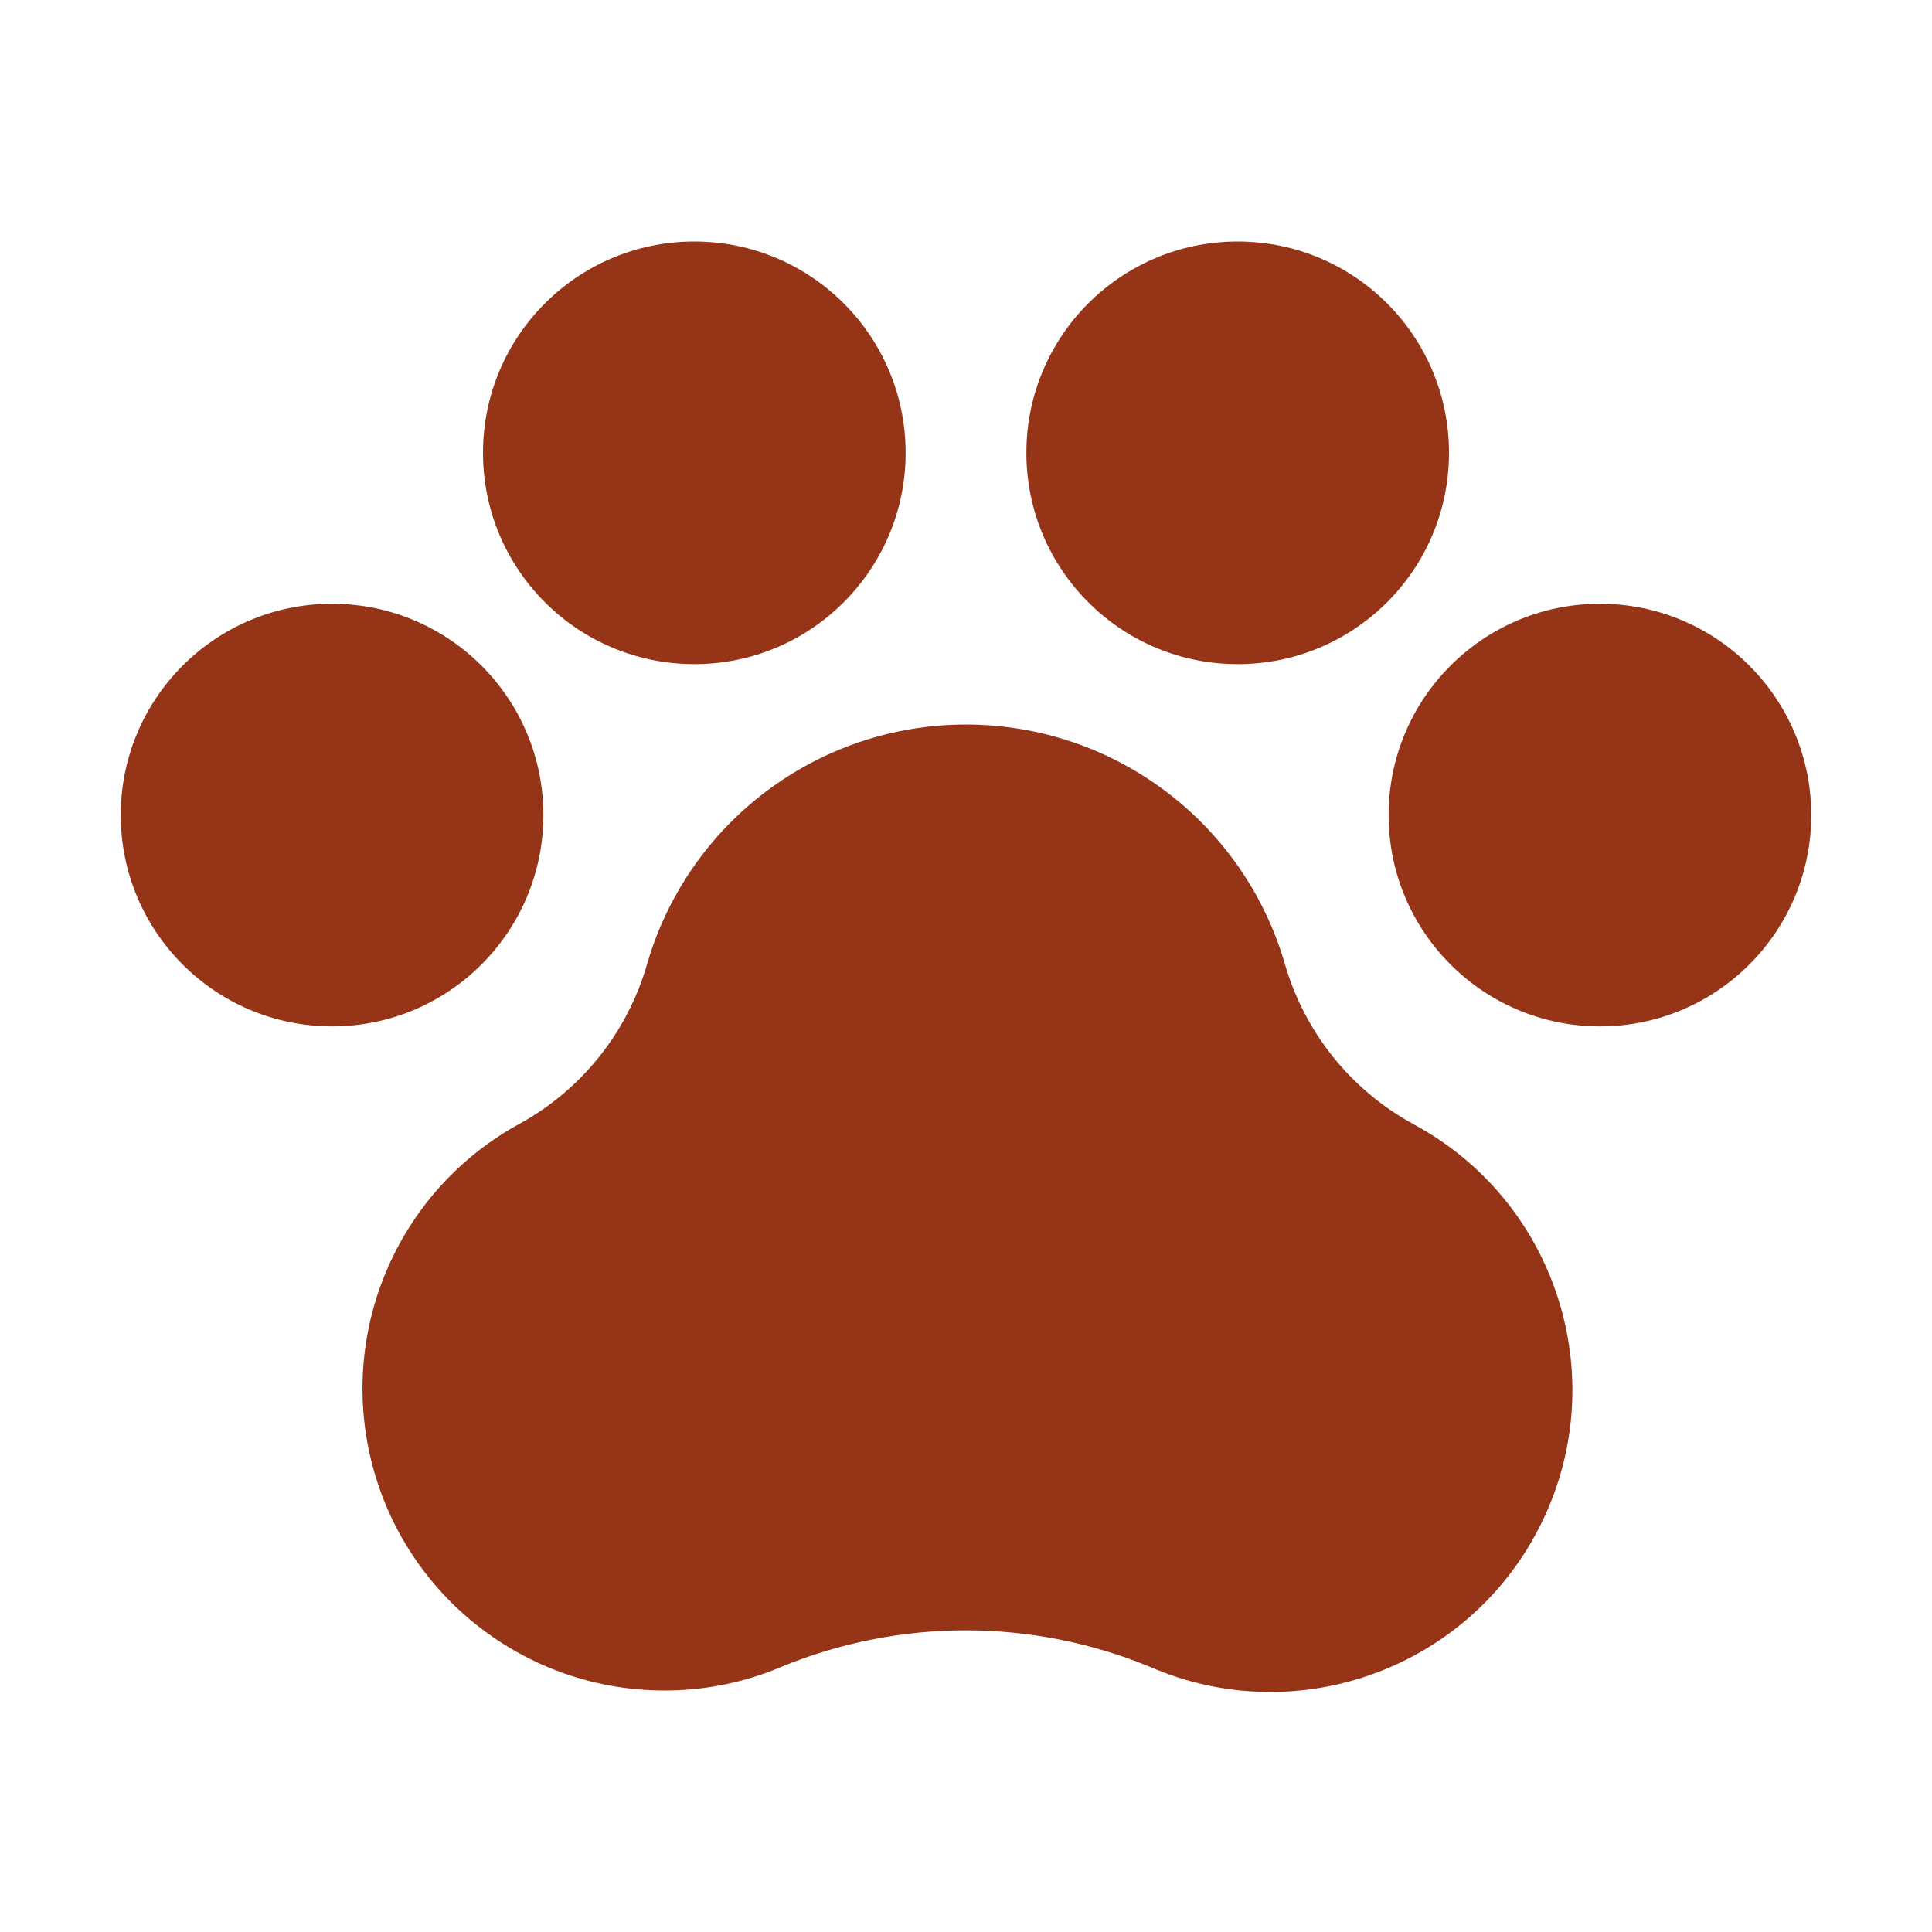
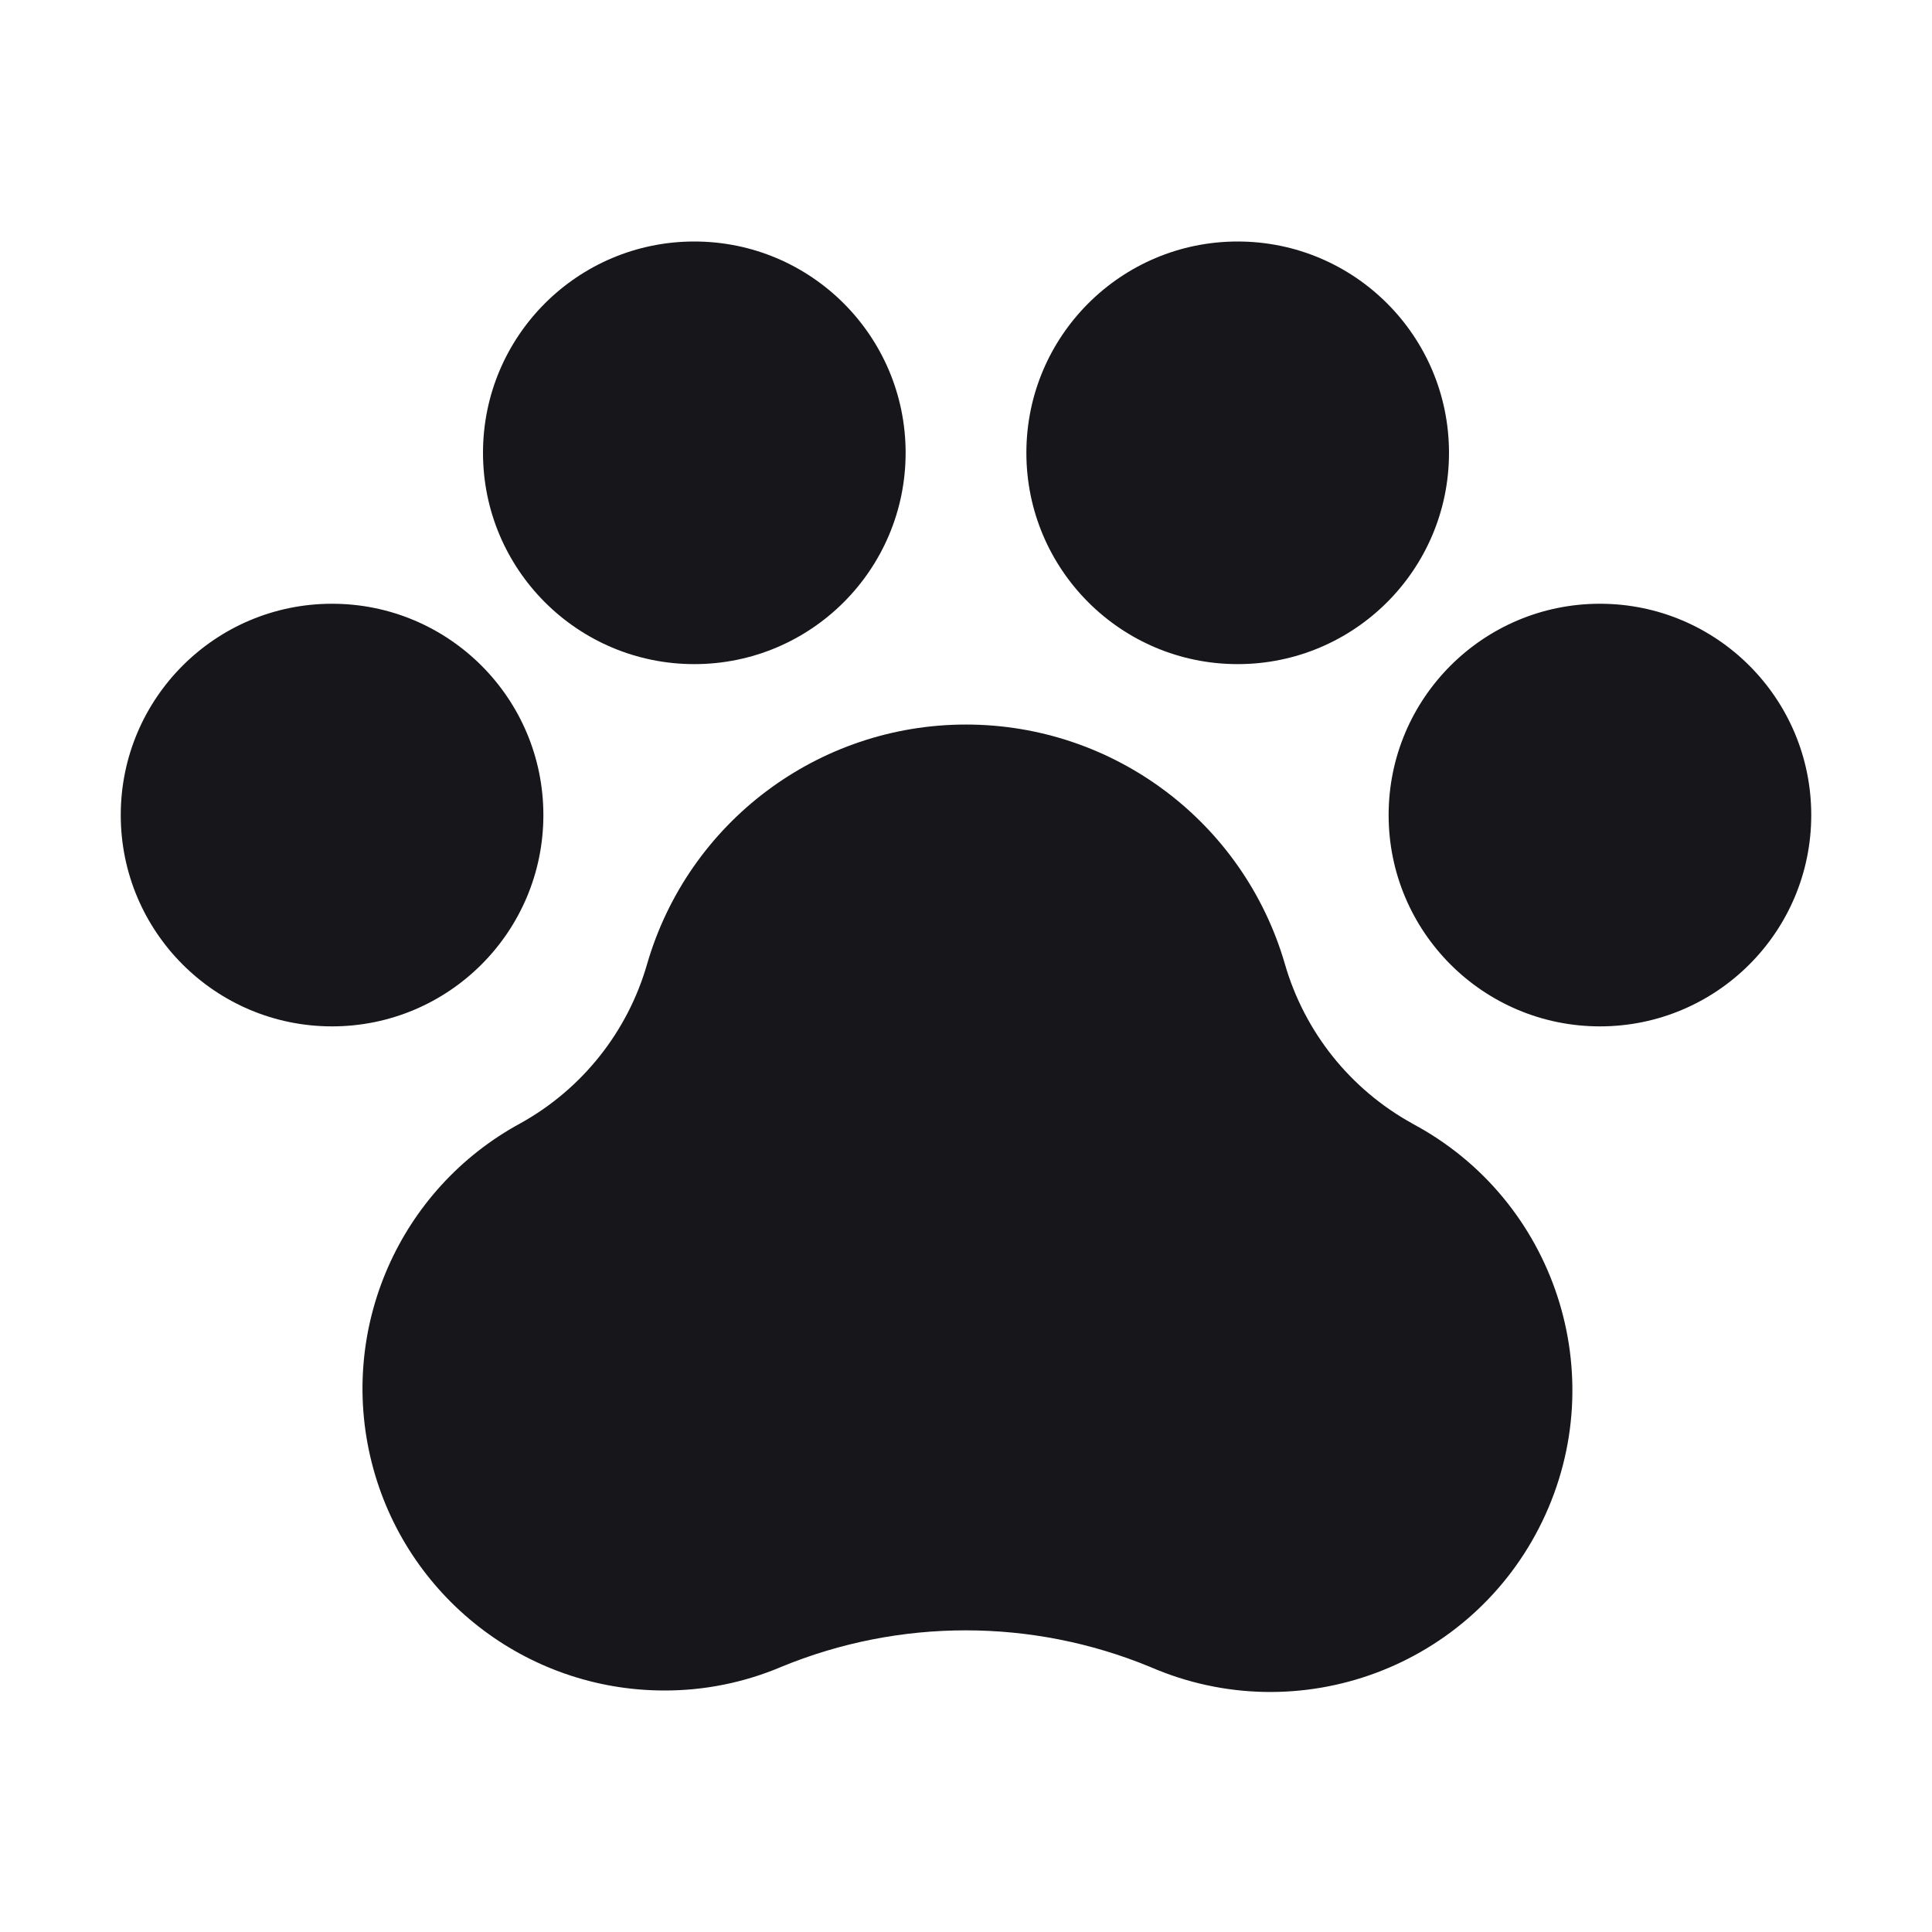
- <svg xmlns="http://www.w3.org/2000/svg" viewBox="0 0 256 256" fill="#963417">
+ <svg xmlns="http://www.w3.org/2000/svg" viewBox="0 0 256 256" fill="#17171b">
  <path d="M240,108a28,28,0,1,1-28-28A28,28,0,0,1,240,108ZM72,108a28,28,0,1,0-28,28A28,28,0,0,0,72,108ZM92,88A28,28,0,1,0,64,60,28,28,0,0,0,92,88Zm72,0a28,28,0,1,0-28-28A28,28,0,0,0,164,88Zm23.12,60.86a35.3,35.3,0,0,1-16.87-21.14,44,44,0,0,0-84.5,0A35.25,35.25,0,0,1,69,148.82,40,40,0,0,0,88,224a39.48,39.48,0,0,0,15.52-3.13,64.09,64.09,0,0,1,48.87,0,40,40,0,0,0,34.73-72Z" />
</svg>
